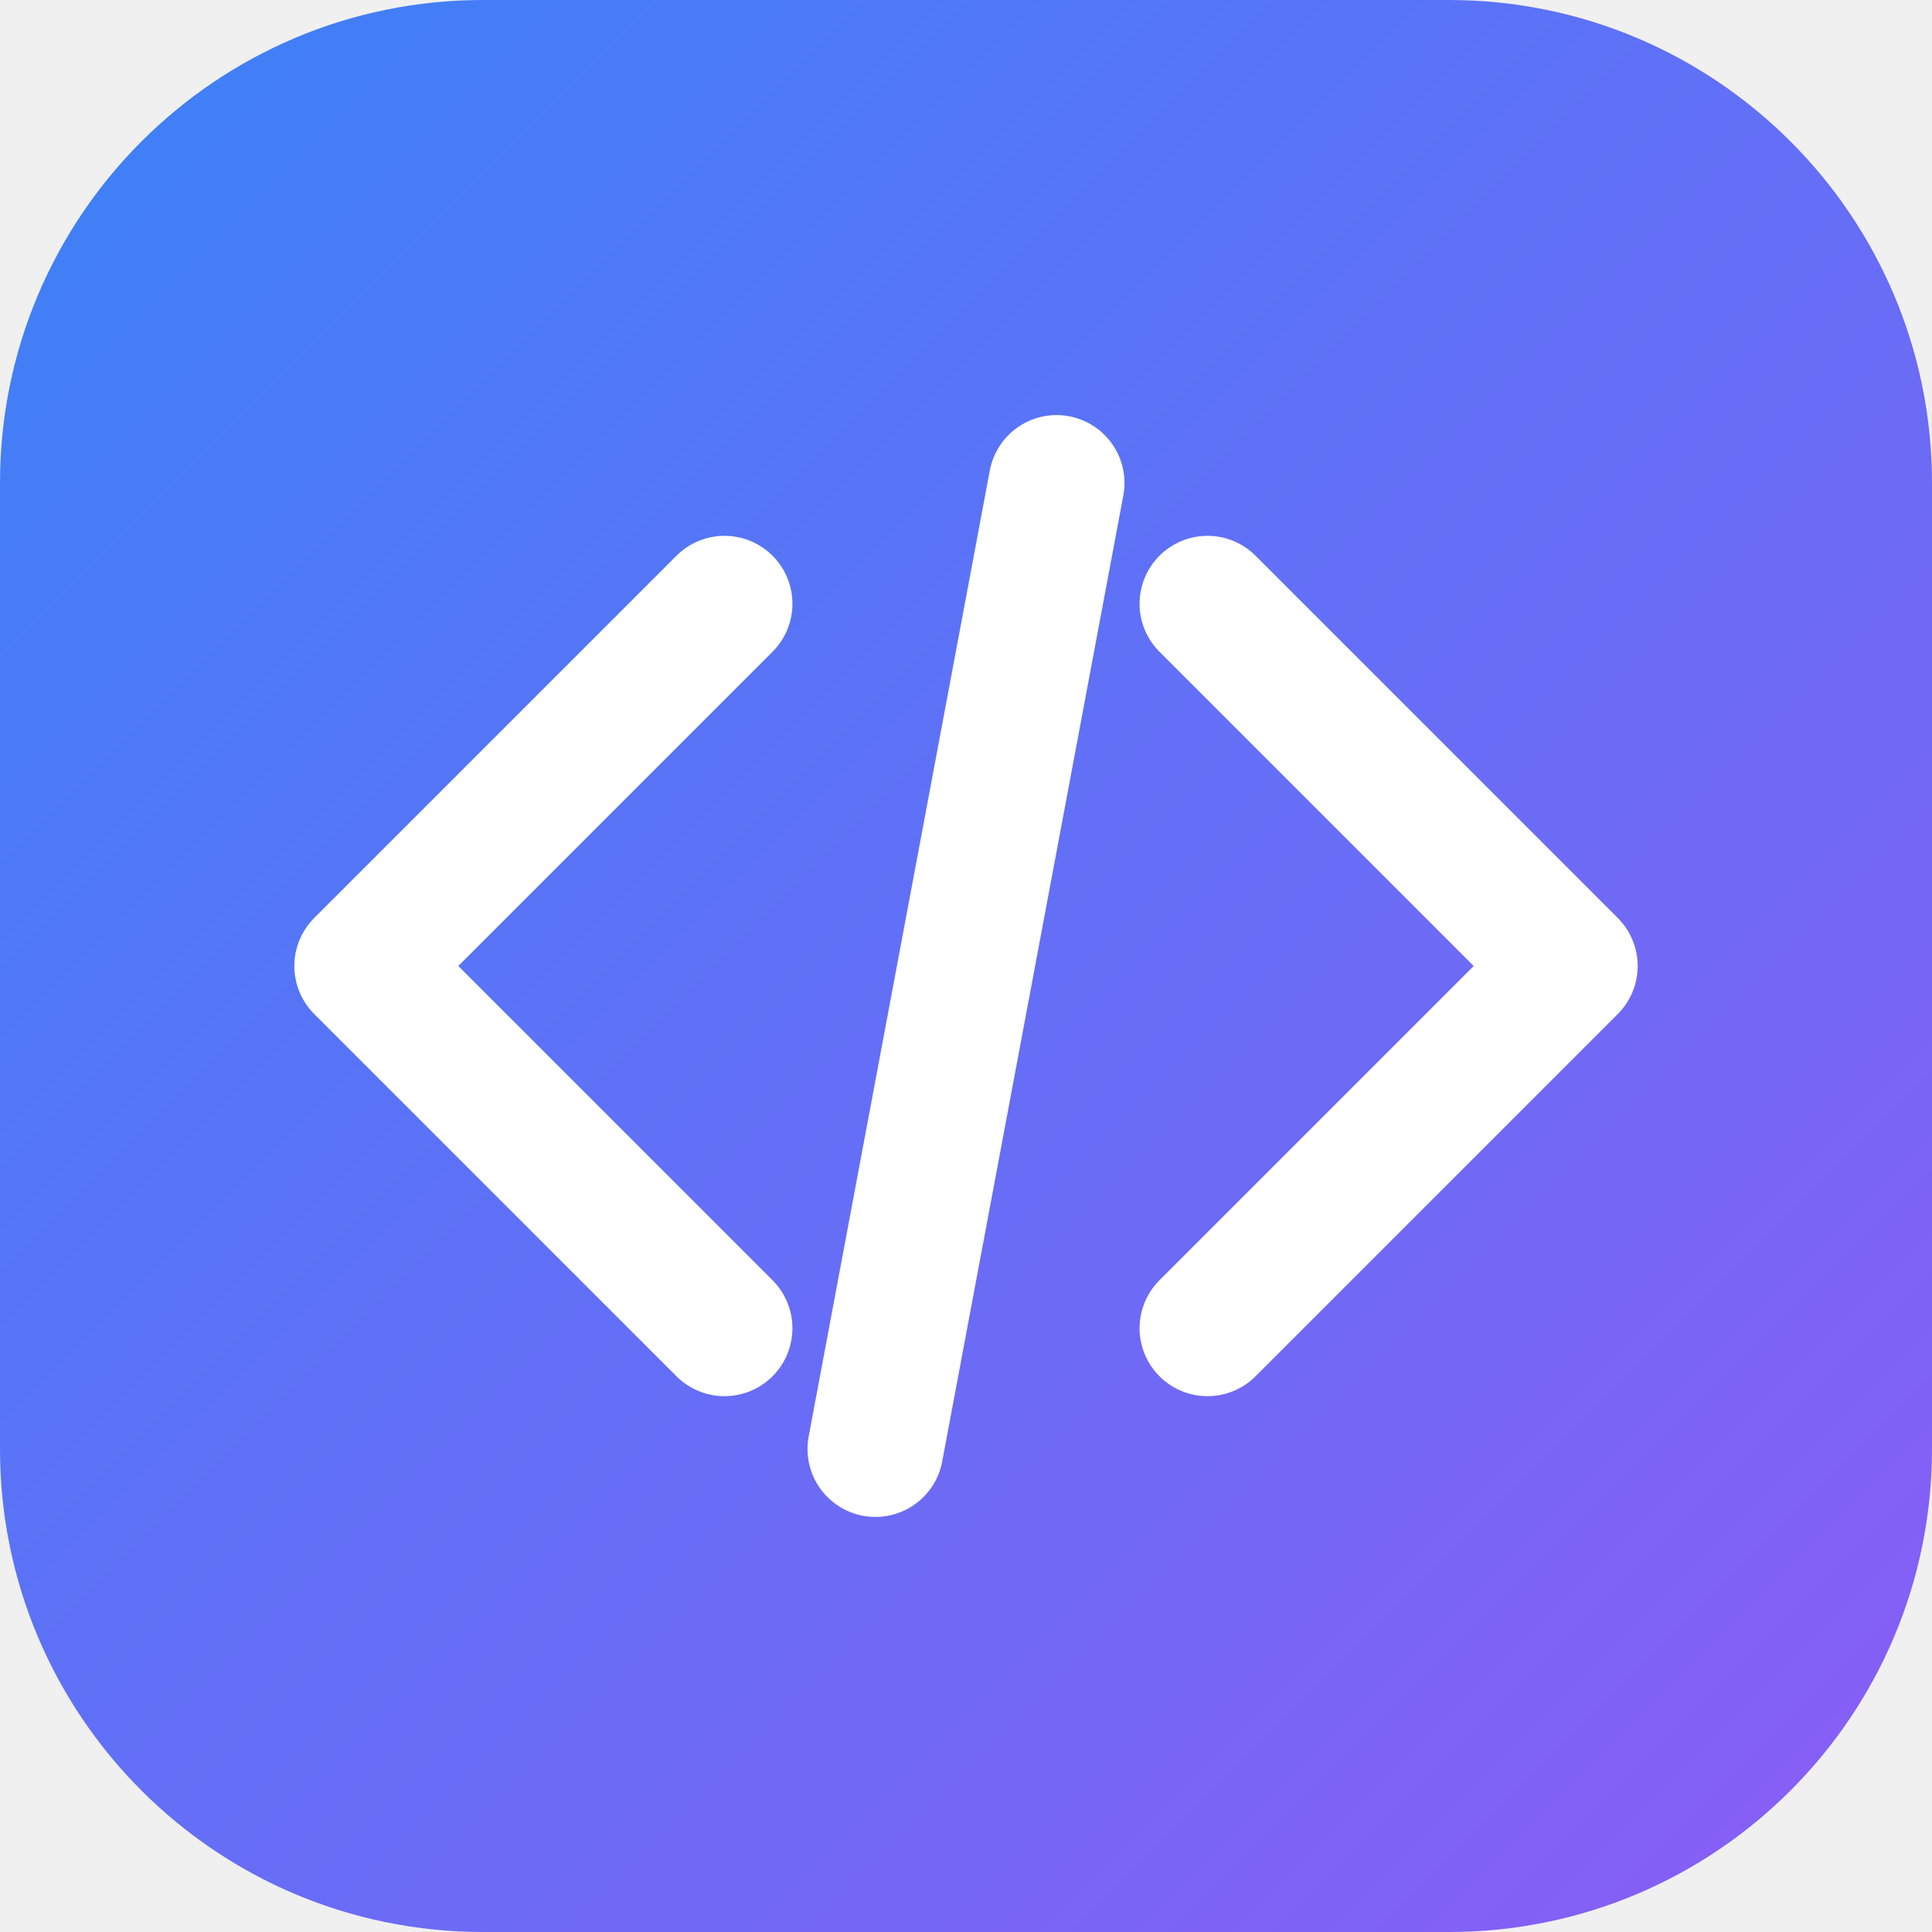
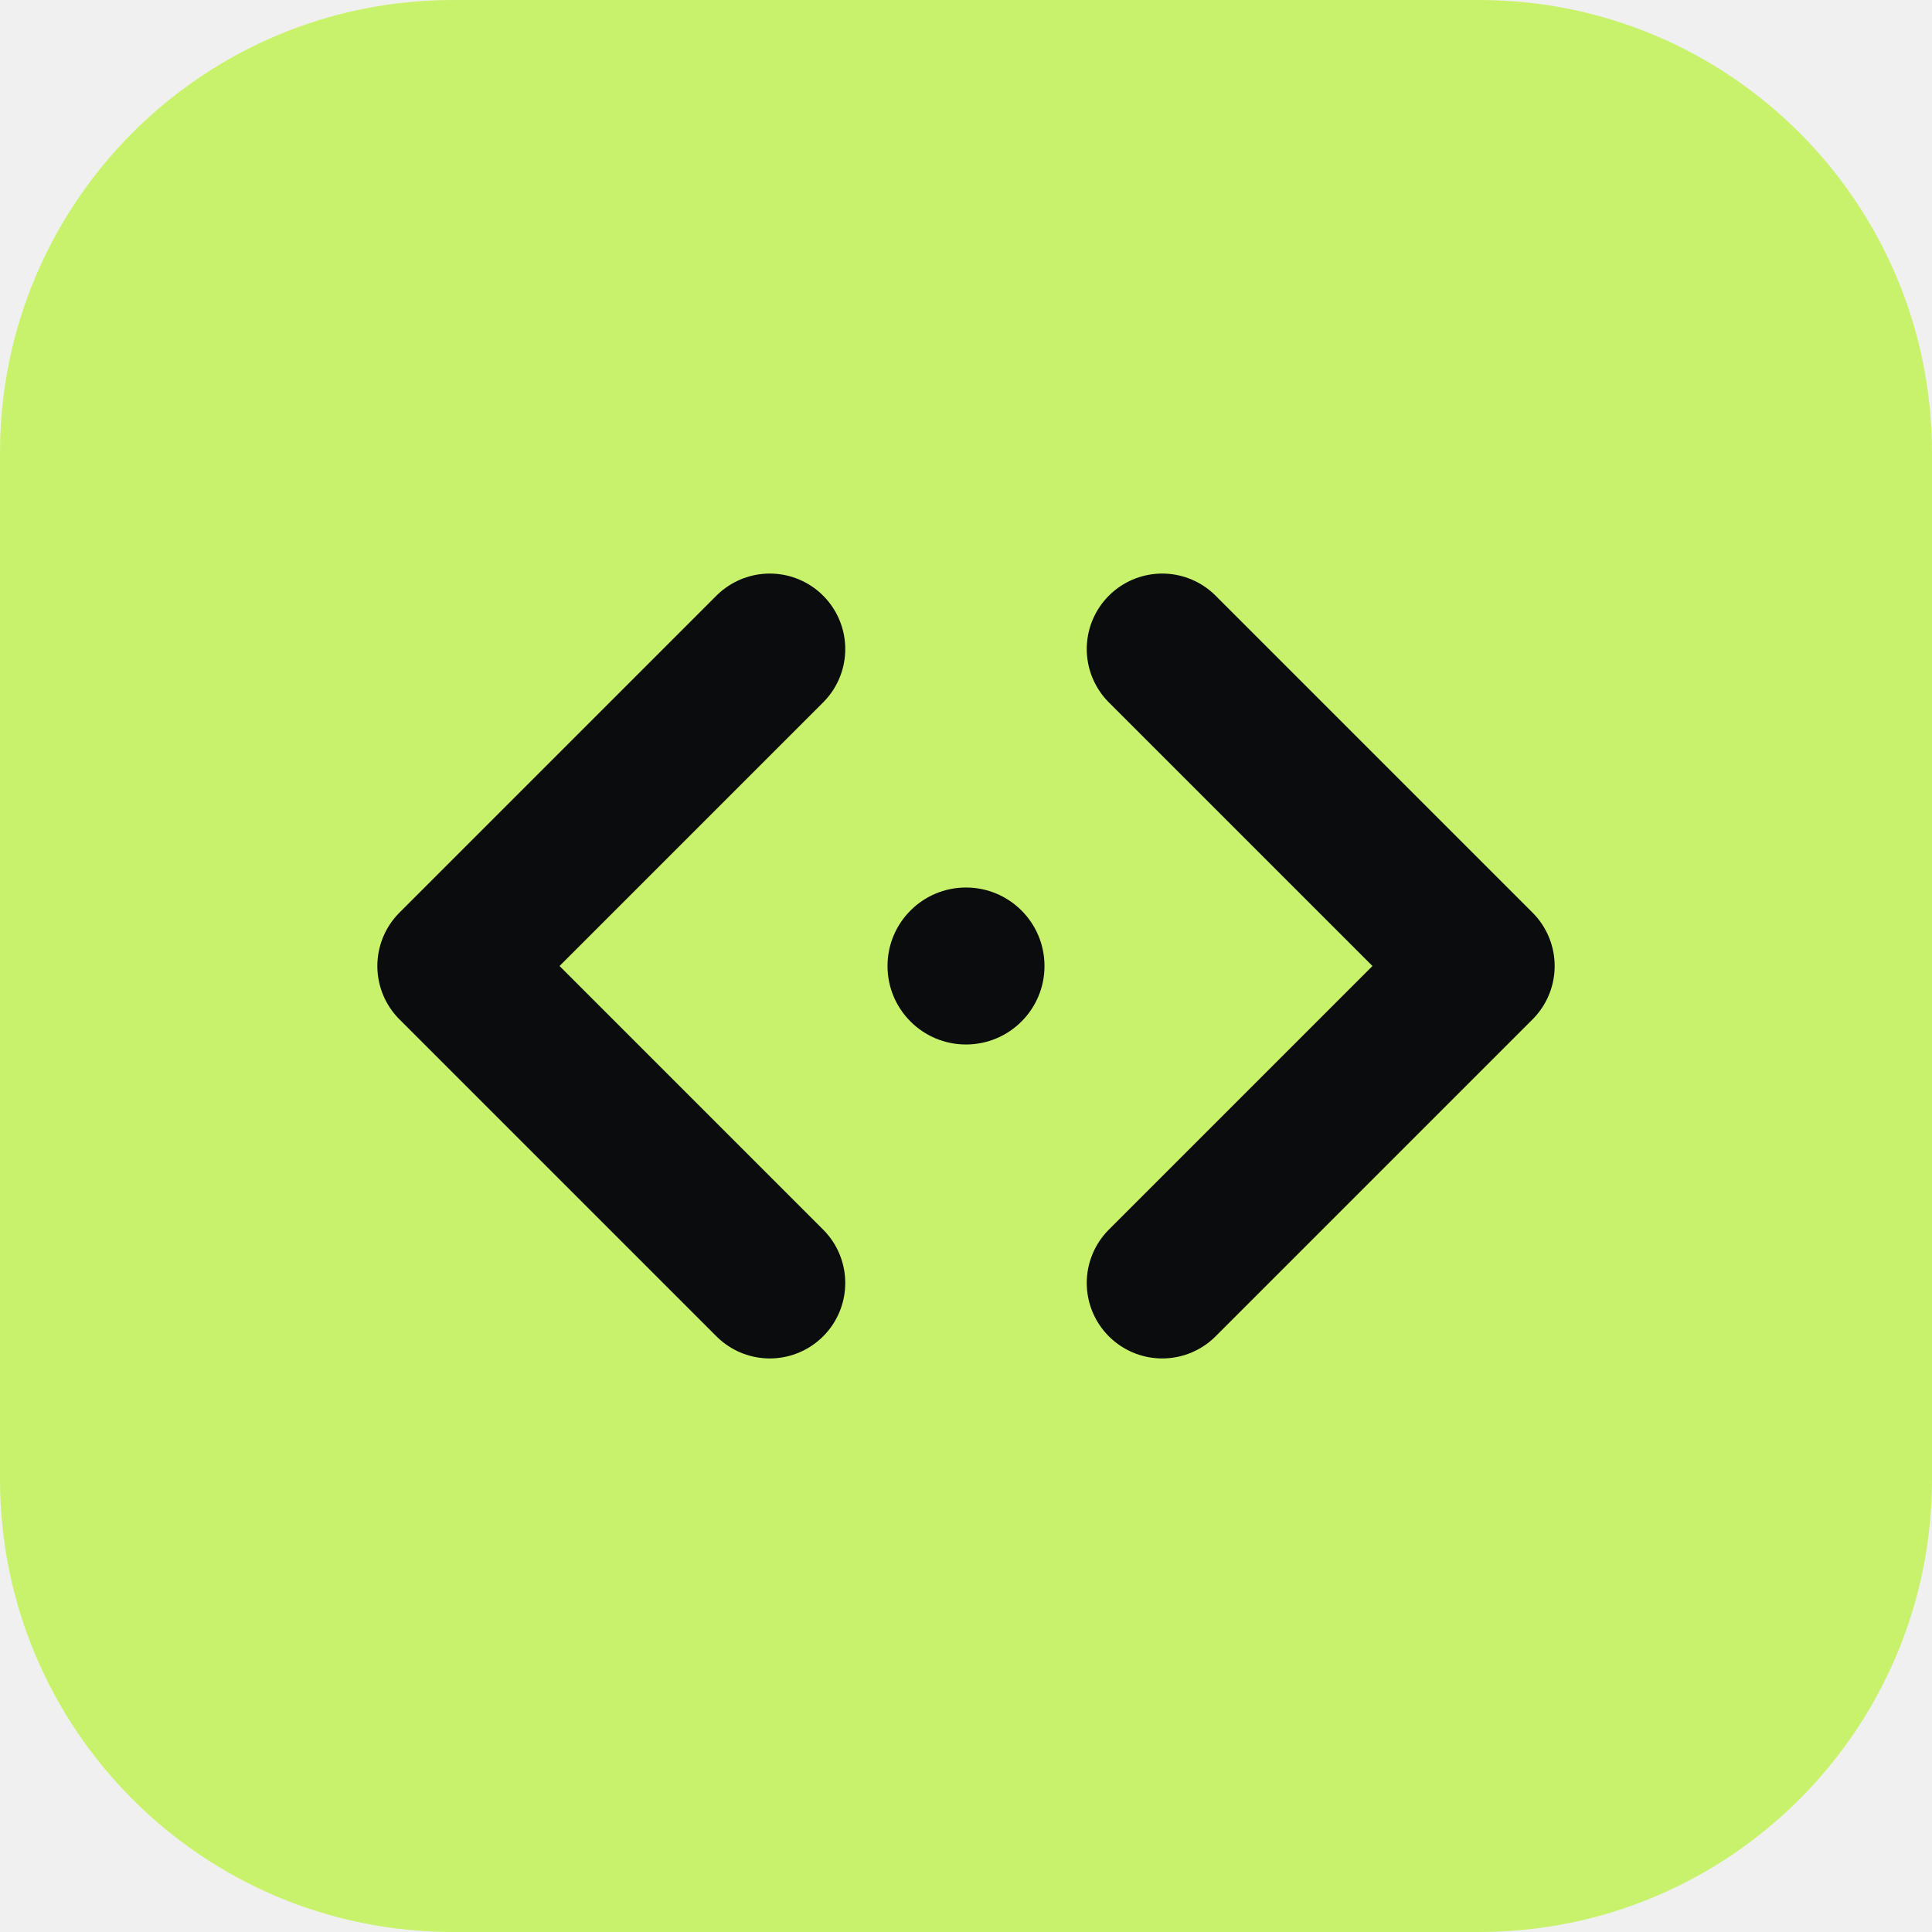
<svg xmlns="http://www.w3.org/2000/svg" viewBox="0 0 64 64" fill="none">
-   <defs>
-     <linearGradient id="g" x1="0" y1="0" x2="64" y2="64" gradientUnits="userSpaceOnUse">
-       <stop stop-color="#3B82F6" />
-       <stop offset="1" stop-color="#8B5CF6" />
-     </linearGradient>
-   </defs>
-   <rect width="64" height="64" rx="16" fill="url(#g)" />
-   <path d="M24 20 12 32l12 12M40 20l12 12-12 12M35 16l-6 32" stroke="#fff" stroke-width="4.5" stroke-linecap="round" stroke-linejoin="round" />
+   <rect width="64" height="64" rx="15" fill="#C9F26C" />
+   <path d="M25.5 21.5 15 32l10.5 10.5" stroke="#0A0C0D" stroke-width="5" stroke-linecap="round" stroke-linejoin="round" />
+   <path d="M38.5 21.5 49 32 38.5 42.5" stroke="#0A0C0D" stroke-width="5" stroke-linecap="round" stroke-linejoin="round" />
+   <circle cx="32" cy="32" r="2.6" fill="#0A0C0D" />
</svg>
